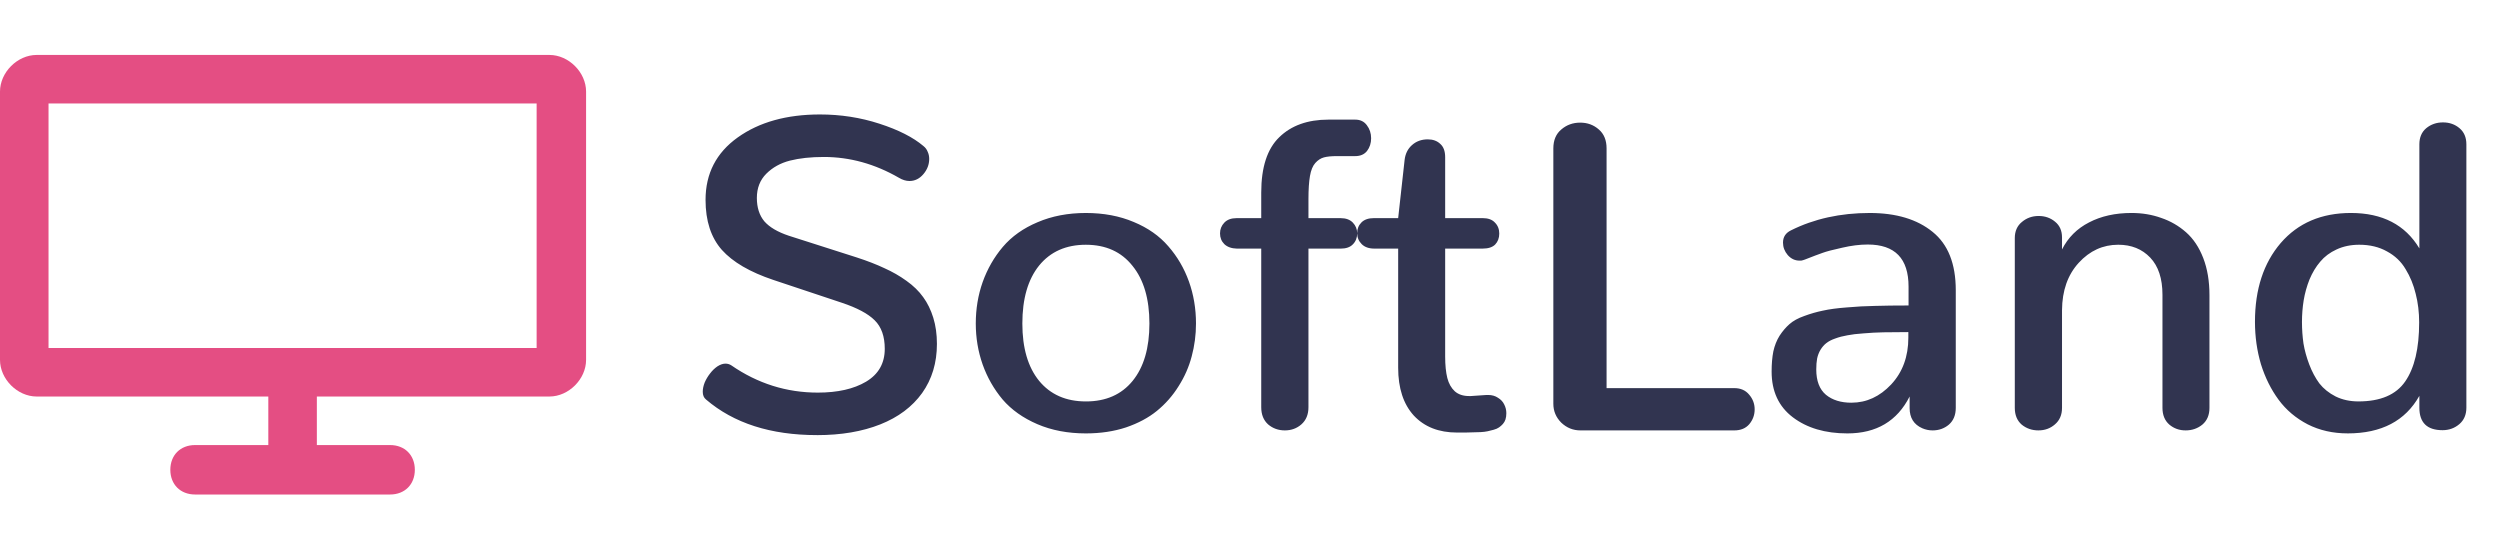
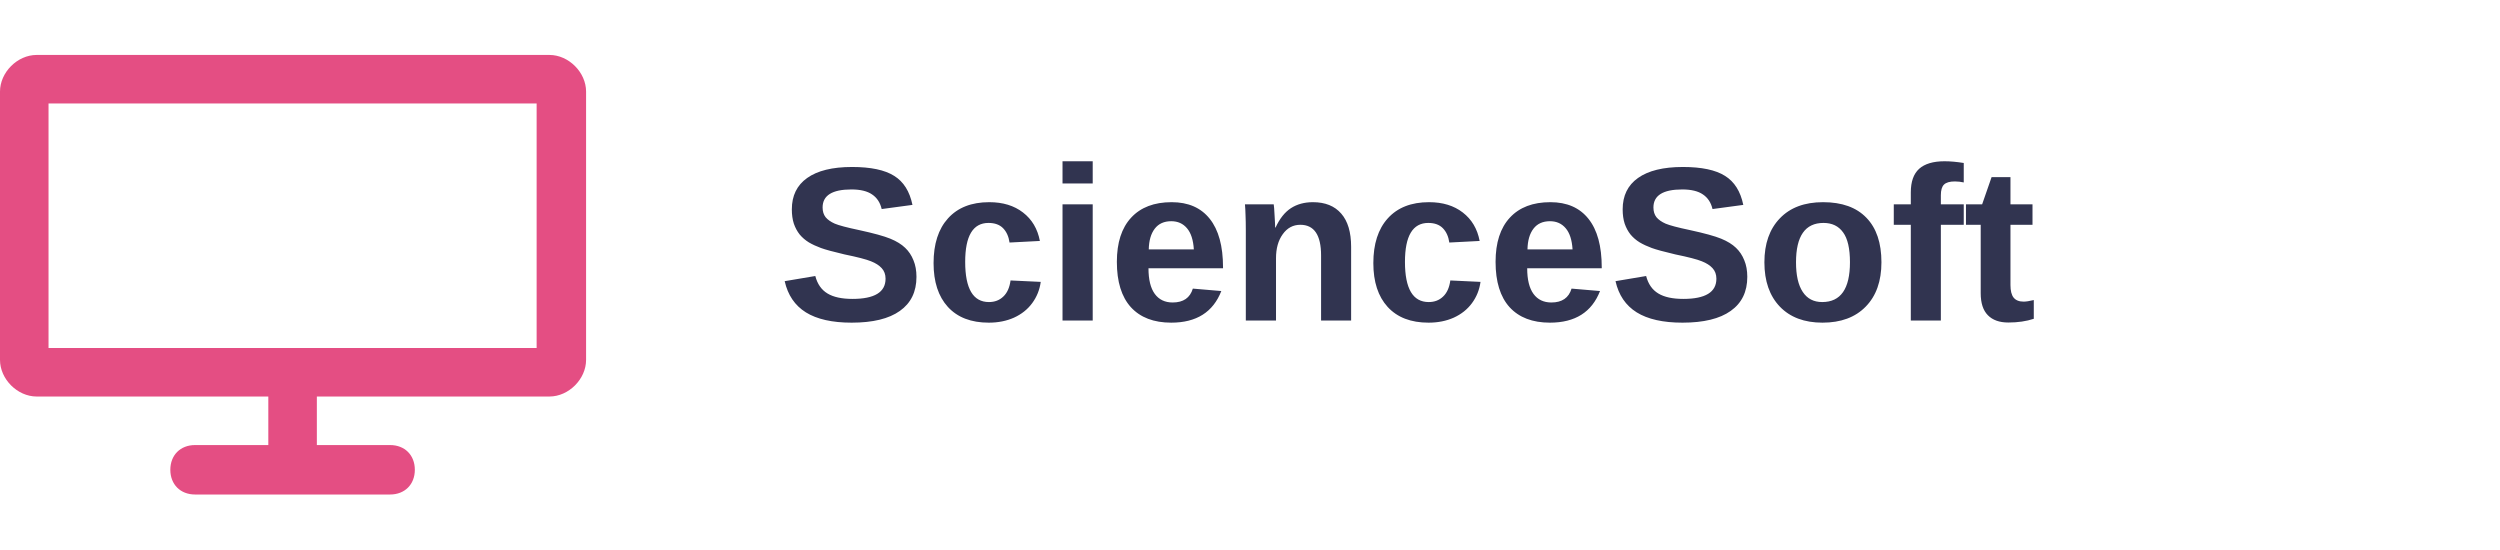
<svg xmlns="http://www.w3.org/2000/svg" fill="none" height="60" viewBox="0 0 273 60" width="273">
-   <path d="m89.211 47.516c2.641 0 4.945-.391 6.914-1.172 1.969-.781 3.492-1.922 4.57-3.422 1.078-1.516 1.617-3.305 1.617-5.367 0-1.047-.132-2-.398-2.859s-.633-1.609-1.102-2.25c-.468-.656-1.078-1.25-1.828-1.781-.734-.531-1.539-.992-2.414-1.383-.859-.406-1.867-.797-3.023-1.172l-7.406-2.367c-1.219-.406-2.109-.93-2.672-1.57-.547-.656-.82-1.508-.82-2.555 0-1.078.344-1.961 1.031-2.648.688-.688 1.547-1.164 2.578-1.43 1.047-.266 2.281-.399 3.703-.399 2.844 0 5.578.758 8.203 2.273.391.234.773.351 1.148.351.594 0 1.101-.25 1.524-.75s.633-1.055.633-1.664c0-.281-.055-.539-.164-.773-.094-.25-.25-.461-.469-.633-1.125-.953-2.727-1.766-4.805-2.438-2.062-.672-4.226-1.008-6.492-1.008-3.641 0-6.633.836-8.977 2.508s-3.516 3.945-3.516 6.82c0 2.297.594 4.117 1.781 5.461 1.188 1.328 3.062 2.422 5.625 3.281l7.453 2.484c1.688.562 2.891 1.203 3.609 1.922.734.719 1.102 1.758 1.102 3.117 0 1.578-.68 2.773-2.039 3.586-1.344.797-3.102 1.195-5.273 1.195-3.422 0-6.57-.992-9.445-2.977-.094-.062-.195-.109-.305-.141-.109-.031-.219-.047-.328-.047-.281 0-.578.102-.891.305-.297.203-.562.461-.797.773-.234.297-.43.625-.586.984-.141.359-.211.695-.211 1.008 0 .375.117.656.352.844 3.031 2.594 7.07 3.891 12.117 3.891zm29.367-3.68c-2.172 0-3.875-.75-5.109-2.25-1.219-1.5-1.828-3.586-1.828-6.258 0-2.703.609-4.812 1.828-6.328 1.234-1.516 2.937-2.273 5.109-2.273s3.867.766 5.086 2.297c1.234 1.516 1.852 3.617 1.852 6.305 0 2.672-.61 4.758-1.828 6.258-1.219 1.5-2.922 2.25-5.11 2.25zm0 3.492c1.594 0 3.055-.219 4.383-.656 1.328-.453 2.453-1.055 3.375-1.805.937-.766 1.726-1.664 2.367-2.695.656-1.031 1.133-2.117 1.43-3.258.312-1.156.469-2.352.469-3.586 0-1.625-.258-3.156-.774-4.594s-1.266-2.719-2.25-3.844c-.969-1.125-2.226-2.008-3.773-2.648-1.547-.656-3.289-.984-5.227-.984-1.953 0-3.711.336-5.273 1.008-1.563.656-2.828 1.555-3.797 2.695-.953 1.125-1.688 2.406-2.203 3.844-.5 1.422-.75 2.93-.75 4.523 0 1.562.25 3.055.75 4.477.5 1.406 1.226 2.68 2.179 3.82.969 1.125 2.235 2.023 3.797 2.695 1.563.672 3.328 1.008 5.297 1.008zm21.727-.328c.703 0 1.304-.219 1.804-.656.516-.453.774-1.078.774-1.875v-17.32h3.515c.594 0 1.04-.156 1.336-.469.313-.312.469-.711.469-1.195 0-.453-.156-.844-.469-1.172-.312-.328-.757-.492-1.336-.492h-3.515v-2.086c0-1.047.055-1.883.164-2.508.109-.641.305-1.117.586-1.43s.594-.516.937-.609c.344-.094.821-.141 1.43-.141h1.992c.563 0 .992-.188 1.289-.562.297-.391.446-.852.446-1.383 0-.547-.157-1.024-.469-1.43-.297-.406-.719-.609-1.266-.609h-2.93c-2.265 0-4.054.641-5.367 1.922-1.312 1.266-1.968 3.281-1.968 6.047v2.789h-2.649c-.016 0-.031 0-.047 0-.578 0-1.023.164-1.336.492-.312.328-.468.719-.468 1.172 0 .469.156.859.468 1.172.328.313.789.477 1.383.492h2.649v17.32c0 .797.25 1.422.75 1.875.515.437 1.125.656 1.828.656zm18.797.234h.281.351.282c.343 0 .632-.008.867-.024.234 0 .5-.008.797-.023s.554-.047.773-.094c.219-.047.438-.102.656-.164.235-.062.43-.148.586-.258.157-.109.297-.234.422-.375.125-.141.219-.305.281-.492.063-.203.094-.43.094-.68 0-.344-.078-.664-.234-.961-.141-.297-.367-.539-.68-.727-.297-.203-.656-.305-1.078-.305-.062 0-.117 0-.164 0l-1.711.117h-.211c-.641 0-1.156-.172-1.547-.516-.39-.359-.664-.844-.82-1.453-.156-.625-.235-1.406-.235-2.344v-11.789h4.102c.609 0 1.063-.148 1.359-.445.297-.312.446-.711.446-1.195s-.157-.883-.469-1.195c-.297-.328-.742-.492-1.336-.492h-4.102v-6.656c0-.656-.179-1.141-.539-1.453-.343-.328-.796-.492-1.359-.492-.687 0-1.266.211-1.734.633-.453.406-.719.945-.797 1.617l-.703 6.351h-2.649c-.593 0-1.047.156-1.359.469-.313.312-.469.703-.469 1.172 0 .469.164.867.492 1.195.328.328.789.492 1.383.492h2.602v13.008c0 2.234.57 3.977 1.711 5.227 1.156 1.234 2.726 1.852 4.711 1.852zm13.476-.234h16.805c.703 0 1.25-.227 1.64-.68.391-.469.586-1.008.586-1.617 0-.609-.203-1.148-.609-1.617-.391-.469-.93-.703-1.617-.703h-13.945v-26.18c0-.891-.282-1.578-.844-2.062-.563-.5-1.242-.75-2.039-.75s-1.485.25-2.063.75c-.578.484-.867 1.172-.867 2.062v27.891c0 .797.289 1.484.867 2.062.594.563 1.289.844 2.086.844zm29.156.328c3.172 0 5.438-1.344 6.797-4.031v1.266c0 1.062.461 1.797 1.383 2.203.359.156.734.234 1.125.234.688 0 1.281-.211 1.781-.633.5-.438.75-1.047.75-1.828v-12.844c0-2.891-.843-5.016-2.531-6.375-1.687-1.375-3.977-2.062-6.867-2.062-3.203 0-6.07.633-8.602 1.898-.578.281-.867.727-.867 1.336 0 .5.172.953.516 1.359.359.406.789.609 1.289.609h.187c.063-.016.125-.031.188-.047.078-.016.148-.039.211-.07.875-.344 1.515-.586 1.922-.727.422-.156 1.132-.344 2.132-.562 1-.234 1.938-.352 2.813-.352 2.969 0 4.453 1.531 4.453 4.594v2.062c-1.437 0-2.656.016-3.656.047-1 .016-2.024.07-3.07.164-1.047.078-1.922.195-2.626.352-.687.141-1.367.336-2.039.586-.671.234-1.211.531-1.617.891-.39.344-.75.766-1.078 1.266-.312.5-.539 1.07-.68 1.711-.125.641-.187 1.375-.187 2.203 0 2.156.773 3.82 2.32 4.992s3.531 1.758 5.953 1.758zm.446-3.352c-1.157 0-2.086-.289-2.789-.867-.703-.594-1.055-1.516-1.055-2.766 0-.453.031-.852.094-1.195.078-.359.203-.68.375-.961s.375-.516.609-.703c.25-.203.578-.375.984-.516.422-.156.868-.274 1.336-.352.469-.094 1.055-.164 1.758-.211.719-.062 1.446-.102 2.18-.117.75-.016 1.656-.024 2.719-.024v.609c0 2.062-.625 3.766-1.875 5.109-1.25 1.328-2.696 1.992-4.336 1.992zm20.414 3.023c.703 0 1.304-.219 1.804-.656.516-.438.774-1.039.774-1.805v-10.664c.016-2.141.625-3.867 1.828-5.18s2.641-1.969 4.312-1.969c1.438 0 2.602.469 3.493 1.406.89.938 1.336 2.289 1.336 4.055v12.352c0 .781.25 1.391.75 1.828.5.422 1.093.633 1.781.633.703 0 1.312-.211 1.828-.633.516-.438.773-1.047.773-1.828v-12.305c0-1.531-.226-2.883-.679-4.055s-1.078-2.109-1.875-2.812-1.703-1.227-2.719-1.57c-1-.359-2.078-.539-3.234-.539-1.782 0-3.328.344-4.641 1.031-1.313.672-2.297 1.656-2.953 2.953v-1.312c0-.734-.25-1.305-.75-1.711-.5-.422-1.102-.633-1.805-.633s-1.312.219-1.828.656c-.516.422-.773 1.008-.773 1.758v18.539c0 .781.25 1.391.75 1.828.515.422 1.125.633 1.828.633zm33.773.328c3.688 0 6.297-1.367 7.828-4.101v1.289c0 1.641.844 2.461 2.532 2.461.703 0 1.312-.219 1.828-.656.515-.438.773-1.039.773-1.805v-28.758c0-.75-.25-1.336-.75-1.758s-1.101-.633-1.805-.633c-.703 0-1.312.211-1.828.633-.5.422-.75 1.008-.75 1.758v11.367c-1.547-2.578-4.039-3.867-7.476-3.867-3.219 0-5.774 1.094-7.664 3.281-1.875 2.188-2.813 5.055-2.813 8.601 0 1.625.219 3.172.656 4.641.454 1.453 1.094 2.742 1.922 3.867s1.891 2.023 3.188 2.695c1.297.656 2.75.984 4.359.984zm1.172-3.492c-.922 0-1.75-.18-2.484-.539-.735-.375-1.328-.852-1.782-1.43-.437-.594-.804-1.281-1.101-2.062-.297-.781-.508-1.547-.633-2.297-.109-.766-.164-1.547-.164-2.344 0-.812.063-1.602.187-2.367.126-.766.336-1.524.633-2.273.313-.75.703-1.398 1.172-1.945.469-.562 1.063-1.008 1.781-1.336.735-.344 1.563-.516 2.485-.516 1.156 0 2.164.242 3.023.727.875.469 1.555 1.117 2.039 1.945.5.812.867 1.711 1.102 2.695.25.969.375 2.008.375 3.117 0 2.828-.508 4.977-1.524 6.445-1 1.453-2.703 2.18-5.109 2.18z" fill="#313450" />
+   <text x="85" y="35" font-family="Arial, sans-serif" font-size="24" font-weight="bold" fill="#313450">ScienceSoft</text>
  <path d="m60 6h-56c-2.1 0-4 1.9-4 4v29.3c0 2.1 1.9 4 4 4h25.3v5.3h-8c-1.6 0-2.7 1.1-2.7 2.7s1.1 2.7 2.7 2.7h21.3c1.6 0 2.7-1.1 2.7-2.7s-1.1-2.7-2.7-2.7h-8v-5.3h25.4c2.1 0 4-1.9 4-4v-29.3c0-2.1-1.9-4-4-4zm-1.3 32h-53.4v-26.7h53.3v26.7z" fill="#e44e83" />
</svg>
